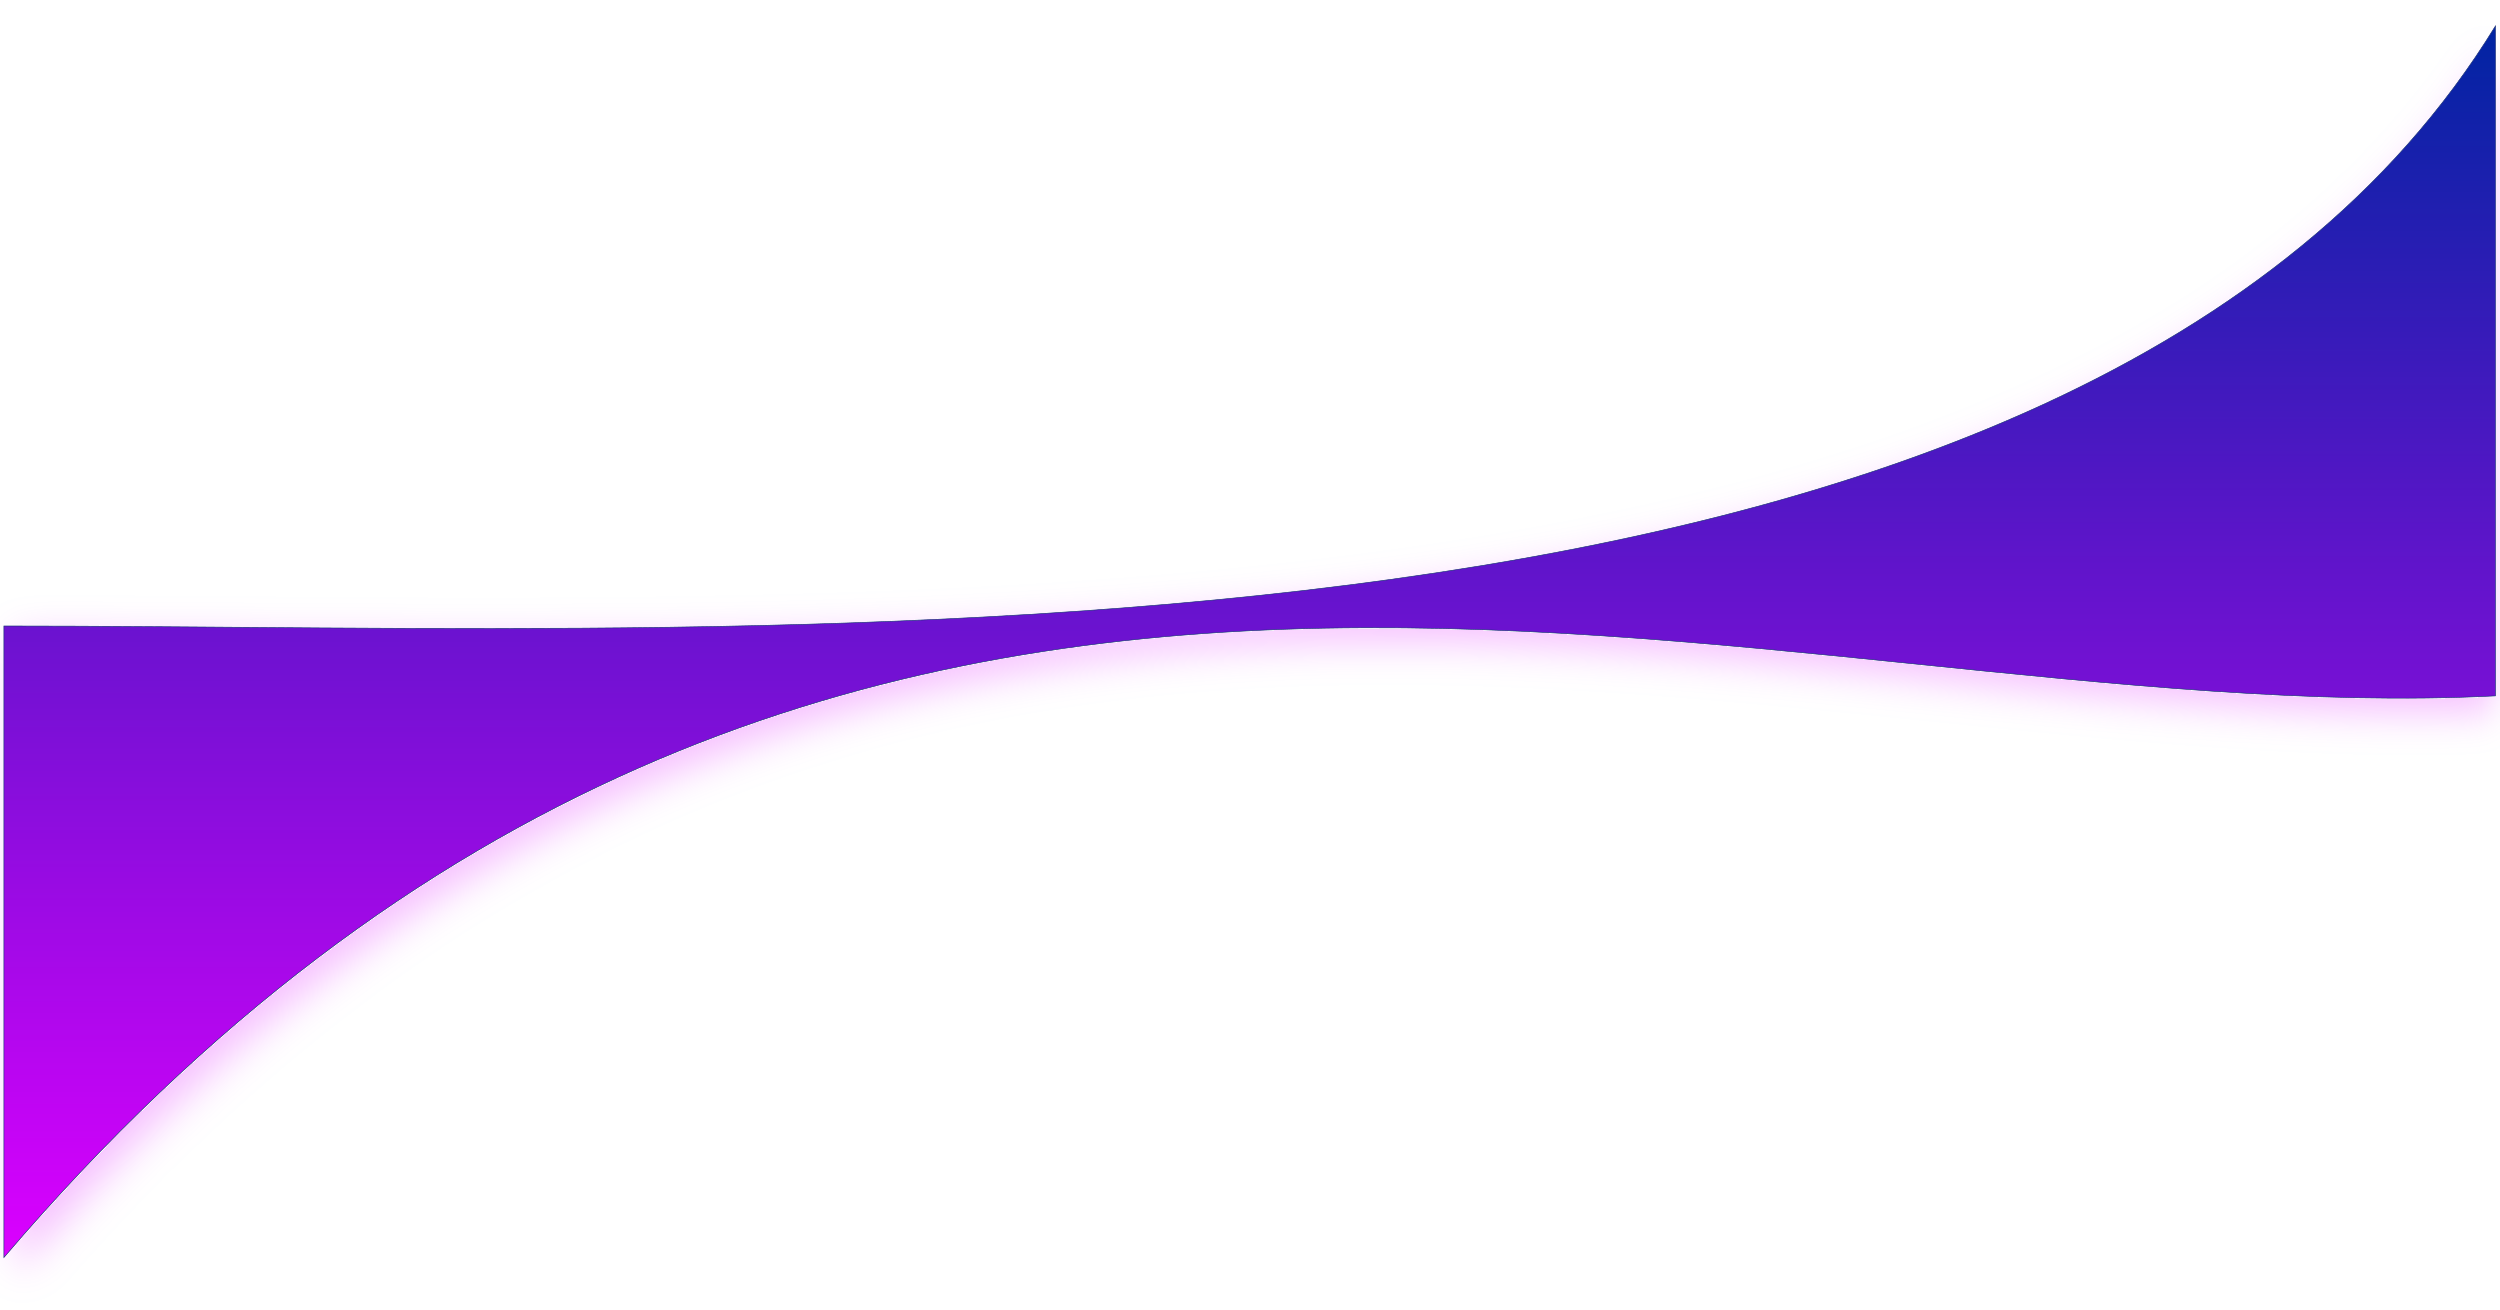
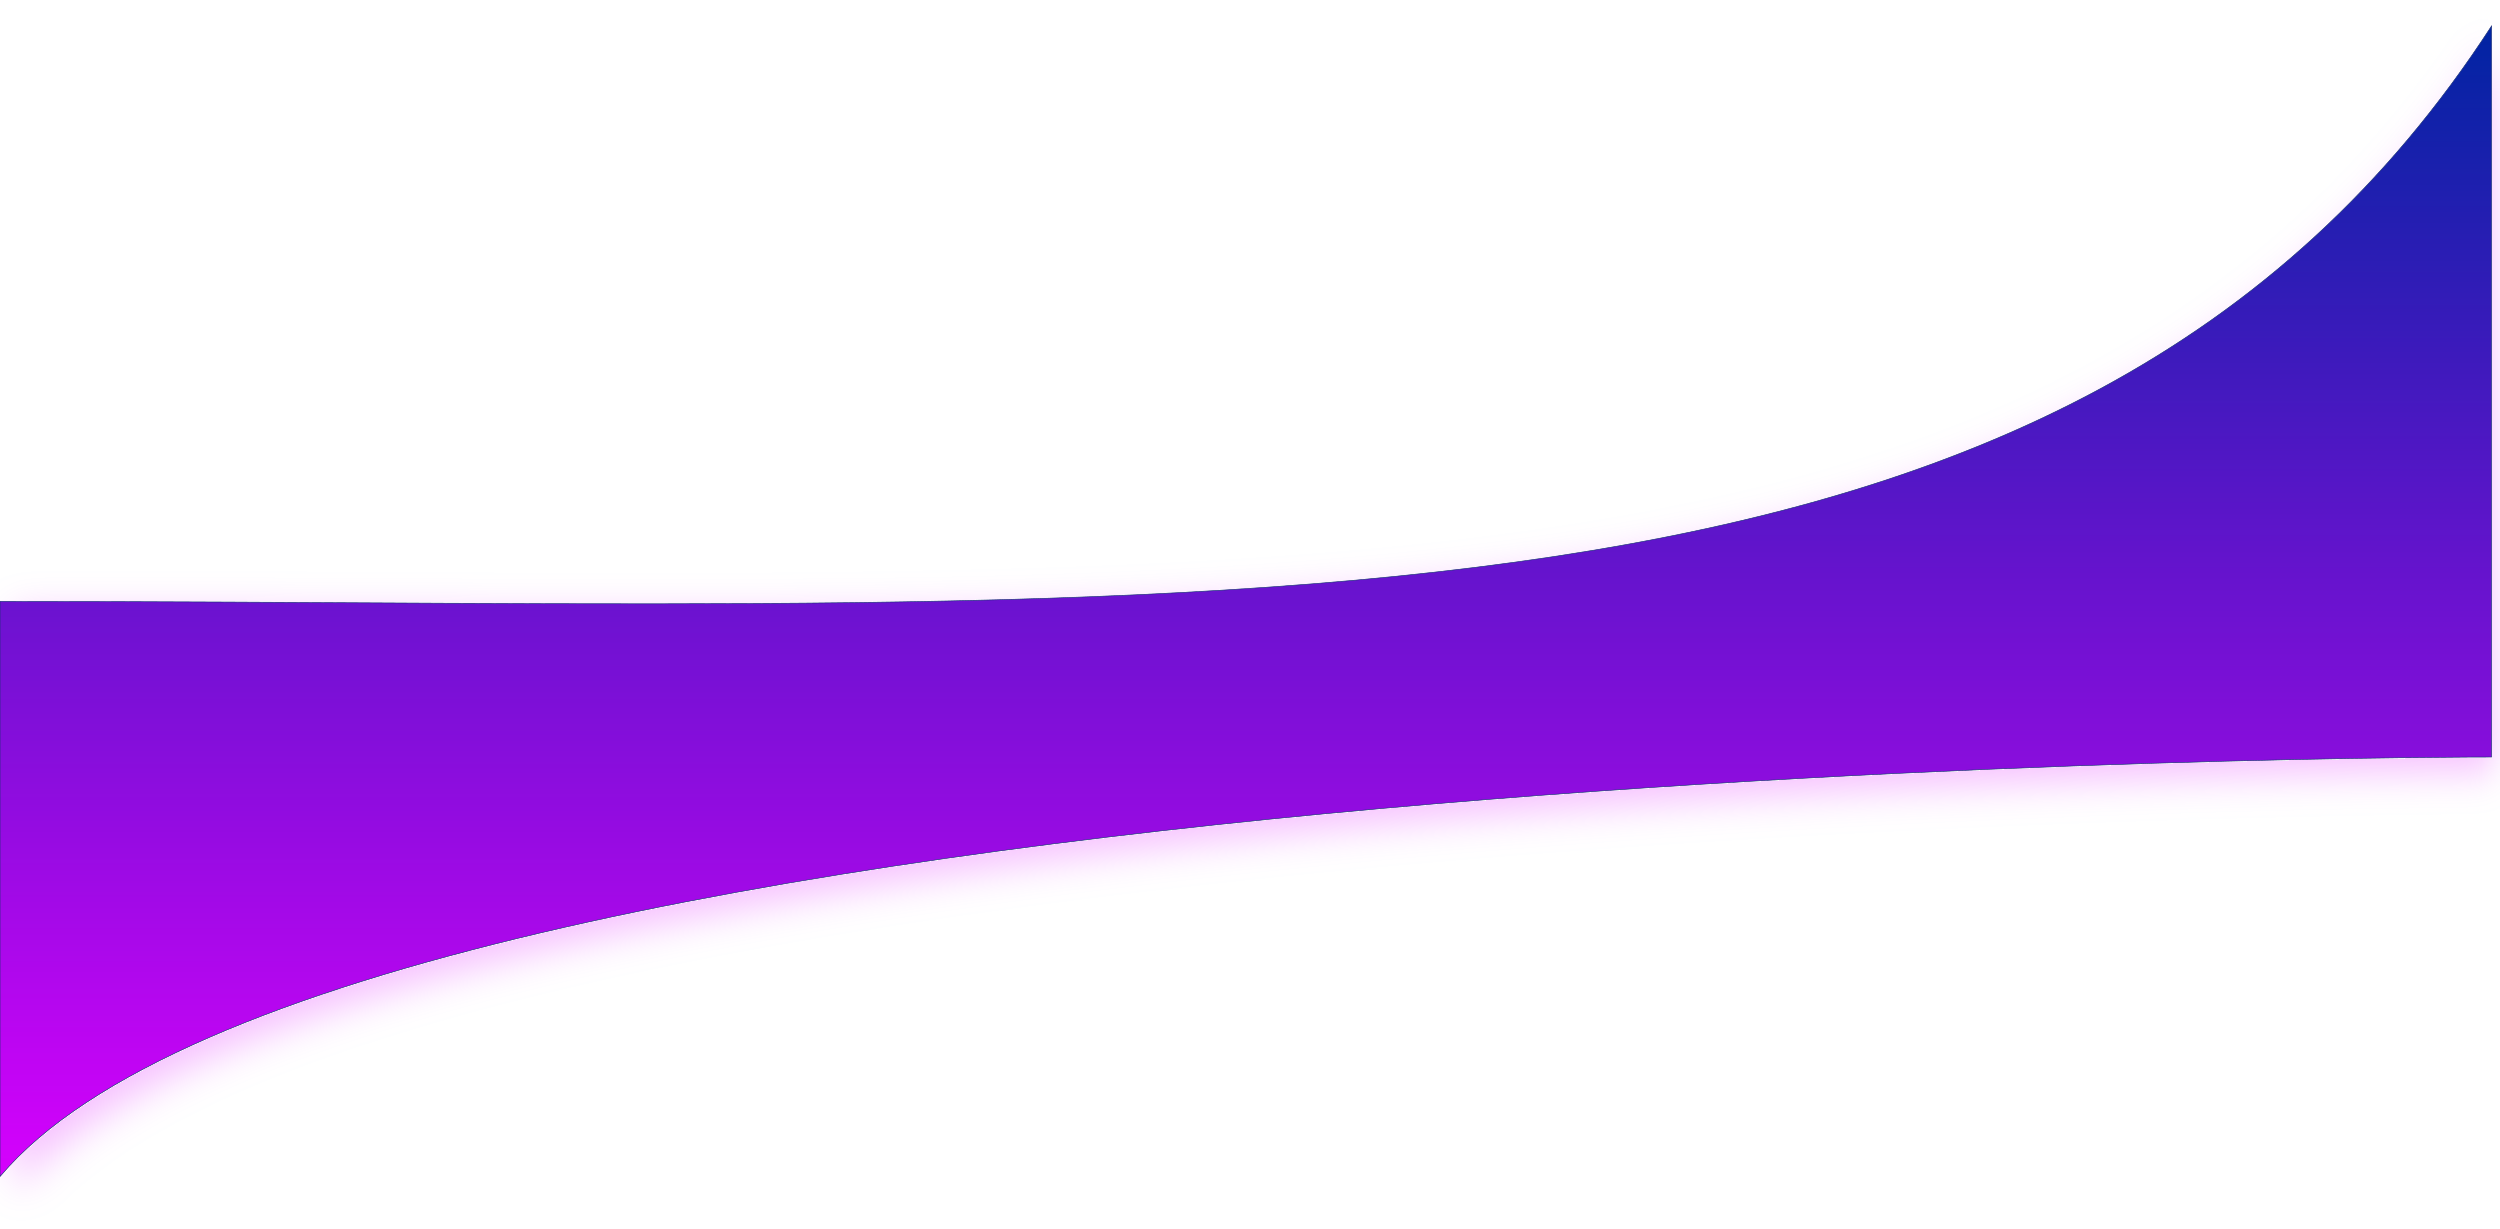
- <svg xmlns="http://www.w3.org/2000/svg" width="3844" height="2014" viewBox="0 0 3844 2014" fill="none">
+ <svg xmlns="http://www.w3.org/2000/svg" width="3844" height="1889" viewBox="0 0 3844 1889" fill="none">
  <g filter="url(#filter0_d_248_74)">
-     <path d="M6 1933.5V962.5C1222.5 962.5 3199.5 1078.94 3837 40V1070C2712 1127.17 1271.5 452 6 1933.5Z" fill="url(#paint0_linear_248_74)" />
-     <path d="M6 1933.5V962.5C1222.5 962.5 3199.5 1078.94 3837 40V1070C2712 1127.17 1271.5 452 6 1933.5Z" stroke="#1B2F78" />
+     <path d="M0 1809V924.711C1907 924.711 3185 1036 3831 40V1164C3831 1164 547 1161 0 1809Z" fill="url(#paint0_linear_248_74)" />
+     <path d="M0 1809V924.711C1907 924.711 3185 1036 3831 40V1164C3831 1164 547 1161 0 1809Z" stroke="#1B2F78" />
  </g>
  <defs>
-     <filter id="filter0_d_248_74" x="-34" y="0" width="3951" height="2013.5" filterUnits="userSpaceOnUse" color-interpolation-filters="sRGB">
+     <filter id="filter0_d_248_74" x="-40" y="0" width="3951" height="1889" filterUnits="userSpaceOnUse" color-interpolation-filters="sRGB">
      <feFlood flood-opacity="0" result="BackgroundImageFix" />
      <feColorMatrix in="SourceAlpha" type="matrix" values="0 0 0 0 0 0 0 0 0 0 0 0 0 0 0 0 0 0 127 0" result="hardAlpha" />
      <feOffset dx="20" dy="20" />
      <feGaussianBlur stdDeviation="30" />
      <feComposite in2="hardAlpha" operator="out" />
      <feColorMatrix type="matrix" values="0 0 0 0 0.86 0 0 0 0 0 0 0 0 0 1 0 0 0 0.25 0" />
      <feBlend mode="normal" in2="BackgroundImageFix" result="effect1_dropShadow_248_74" />
      <feBlend mode="normal" in="SourceGraphic" in2="effect1_dropShadow_248_74" result="shape" />
    </filter>
-     <linearGradient id="paint0_linear_248_74" x1="1921.5" y1="40" x2="1921.5" y2="1933.5" gradientUnits="userSpaceOnUse">
+     <linearGradient id="paint0_linear_248_74" x1="1915.5" y1="40" x2="1915.5" y2="1855.93" gradientUnits="userSpaceOnUse">
      <stop stop-color="#5201FE" />
      <stop stop-color="#586DB9" />
      <stop offset="0" stop-color="#586DB9" />
      <stop offset="0" stop-color="#0024A2" />
      <stop offset="1" stop-color="#DB00FF" />
    </linearGradient>
  </defs>
</svg>
